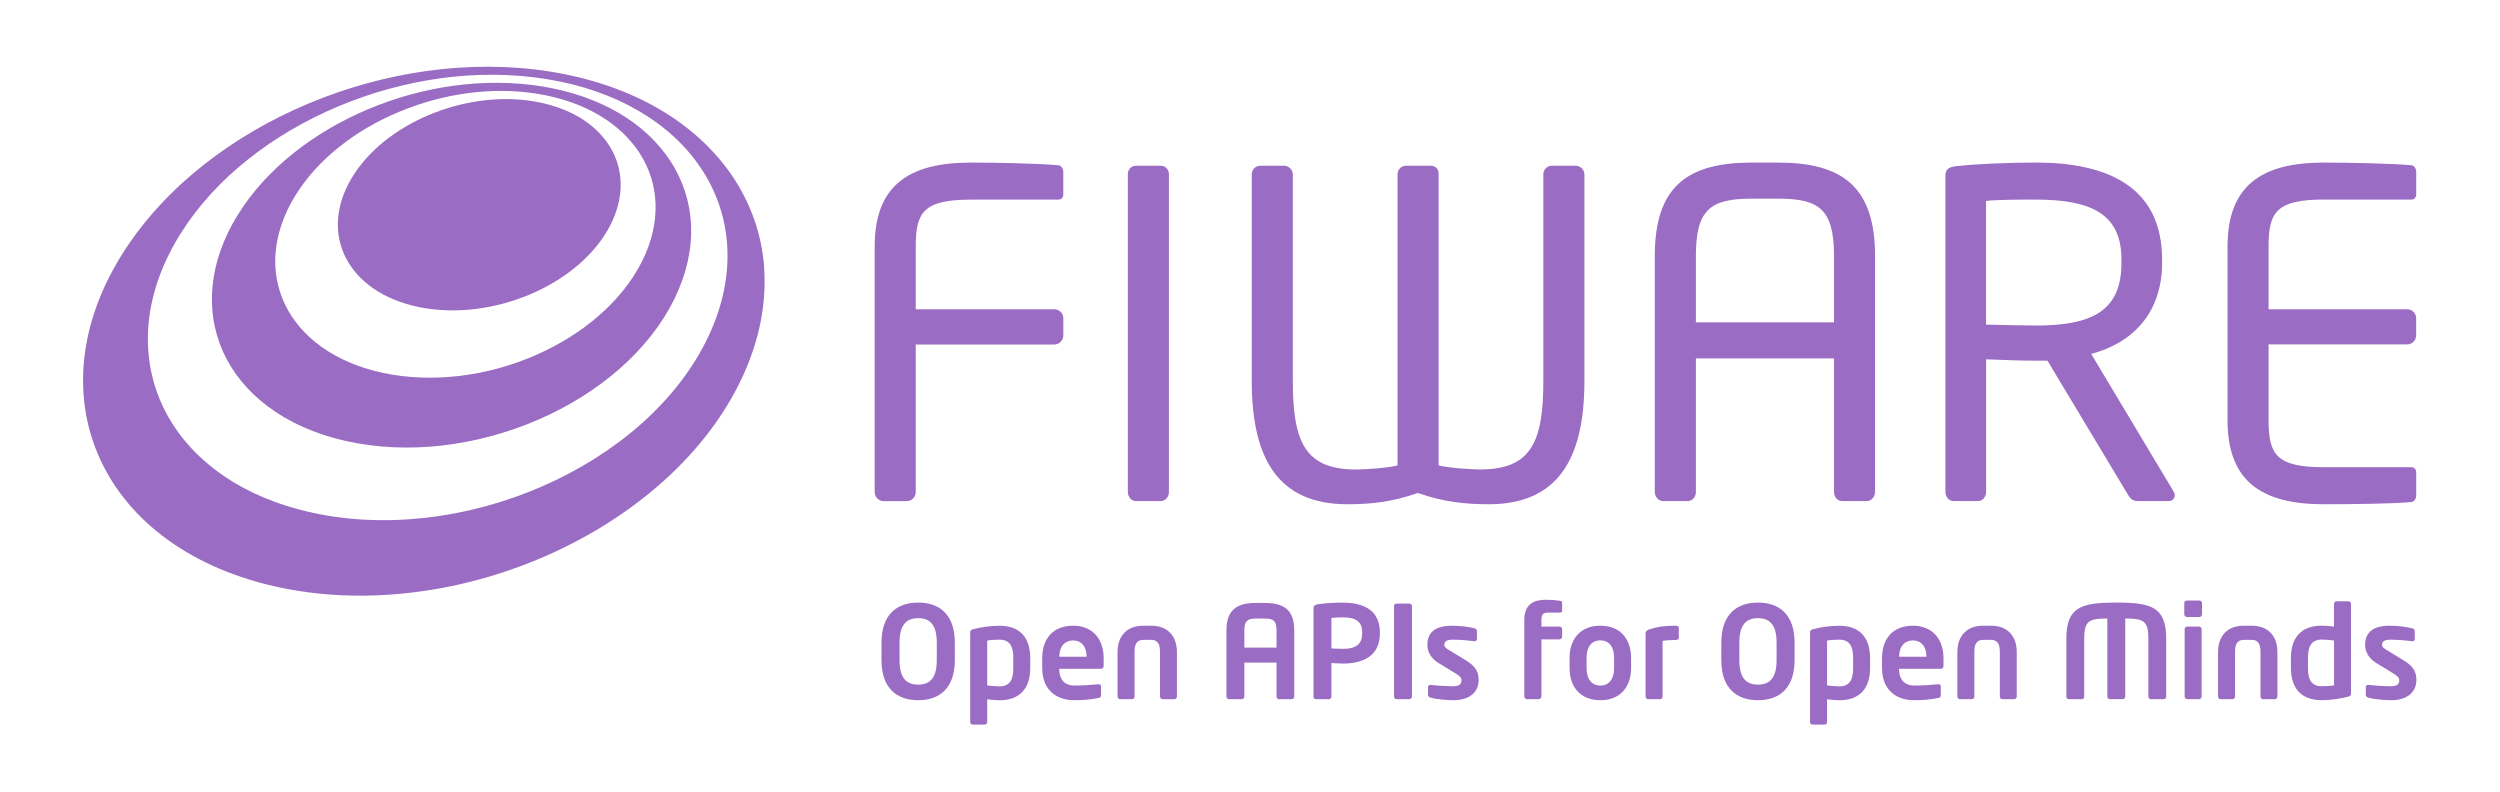
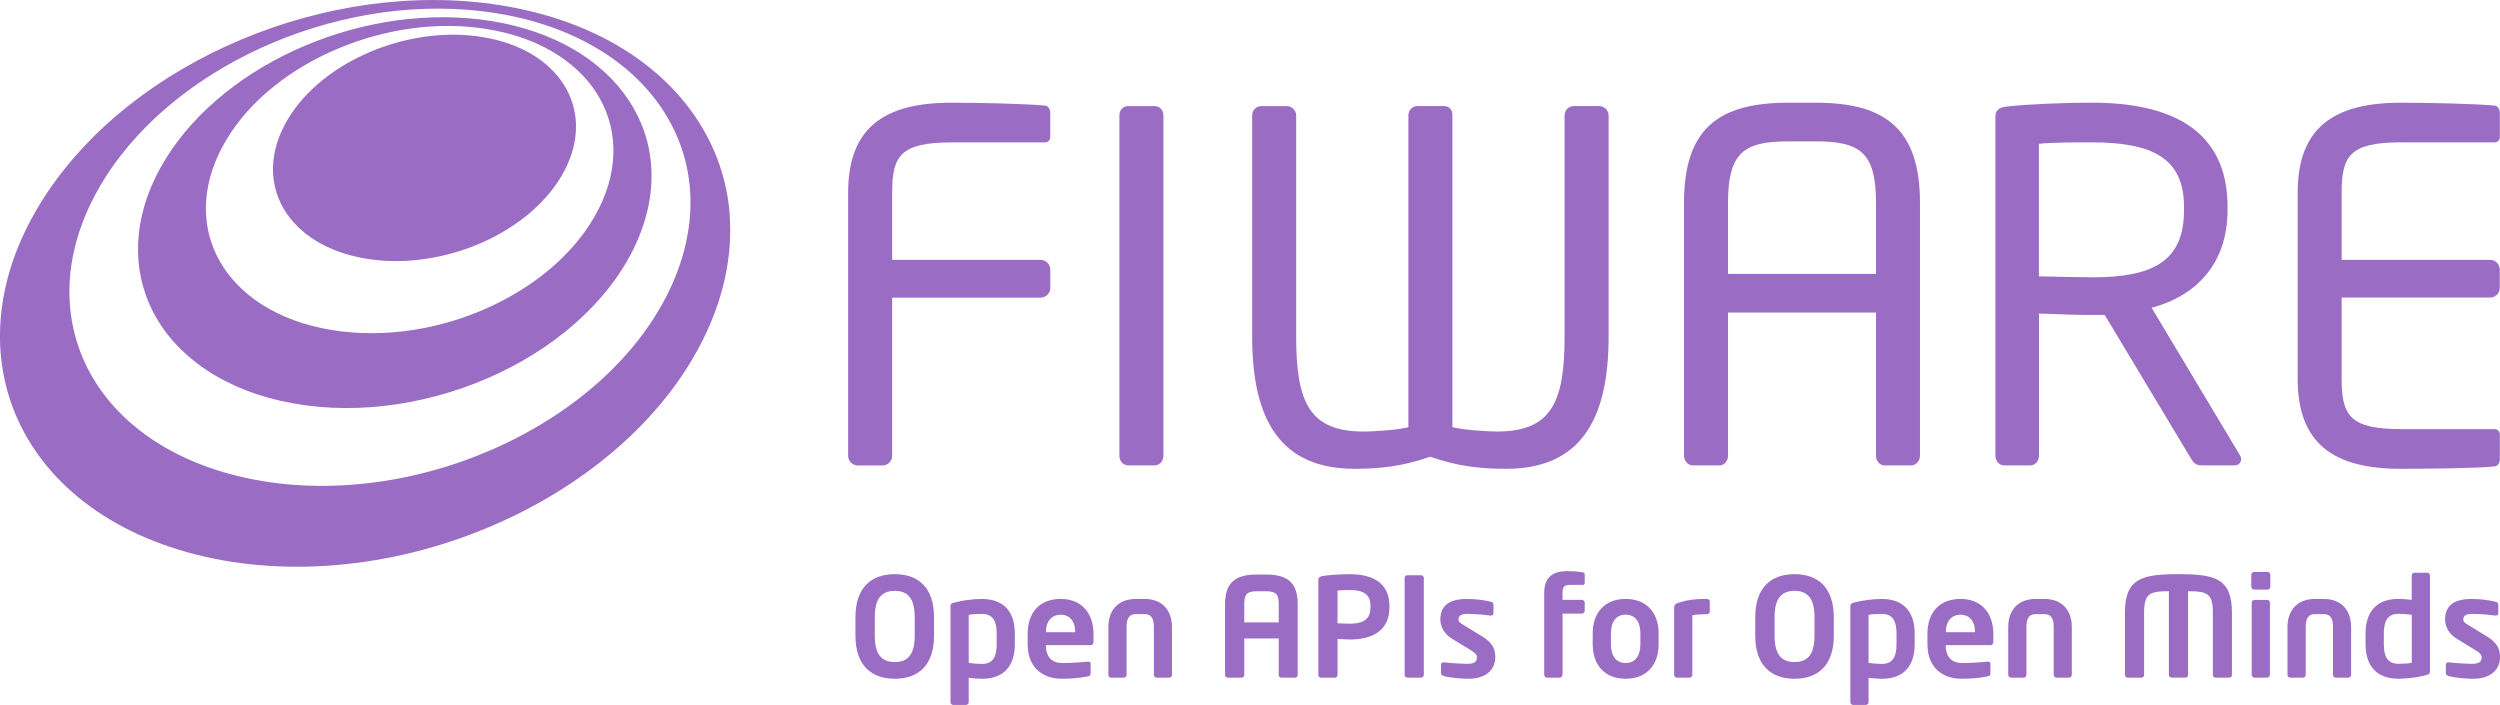
- <svg xmlns="http://www.w3.org/2000/svg" id="logo_FIWARE_Claim" viewBox="0 0 600 190">
+ <svg xmlns="http://www.w3.org/2000/svg" id="logo_FIWARE_Claim" data-name="logo FIWARE Claim" viewBox="0 0 559.99 157.9">
  <g>
-     <path d="m139.03,28.14c-3.06-1.81-6.74-3.12-10.96-3.82-4.19-.7-8.53-.7-12.81-.11-4.26.58-8.45,1.75-12.37,3.4-3.92,1.66-7.57,3.81-10.73,6.36-3.17,2.56-5.85,5.54-7.8,8.84-1.97,3.32-3.03,6.67-3.24,9.89-.21,3.24.44,6.35,1.86,9.15,1.44,2.83,3.69,5.35,6.64,7.39,2.98,2.05,6.69,3.6,11.04,4.48,4.37.88,8.96,1,13.52.43,4.56-.57,9.06-1.8,13.25-3.59,4.18-1.79,8.02-4.15,11.29-6.93,3.25-2.78,5.9-5.99,7.72-9.51,1.8-3.49,2.6-6.96,2.52-10.22-.08-3.23-1.03-6.27-2.74-8.95-1.69-2.67-4.12-4.98-7.19-6.81Z" style="fill: #9b6cc3;" />
-     <path d="m160.83,38.56c-2.96-4.52-7.15-8.43-12.38-11.48-5.16-3.01-11.35-5.21-18.39-6.35-6.98-1.12-14.18-1.12-21.25-.15-7.05.97-13.99,2.9-20.49,5.64-6.51,2.74-12.6,6.31-17.91,10.56-5.35,4.27-9.93,9.26-13.37,14.82-3.47,5.63-5.44,11.33-6.01,16.85-.58,5.6.28,11,2.48,15.92,2.24,5,5.86,9.49,10.75,13.16,4.95,3.73,11.2,6.6,18.61,8.28,7.49,1.7,15.41,2.01,23.28,1.11,7.92-.92,15.75-3.04,23.03-6.2,7.26-3.14,13.93-7.3,19.55-12.24,5.58-4.91,10.1-10.56,13.14-16.76,2.99-6.11,4.24-12.14,3.98-17.8-.26-5.58-2.01-10.79-5.01-15.37Zm-6.79,24.24c-2.42,4.82-6,9.21-10.4,13.03-4.42,3.84-9.66,7.06-15.34,9.52-5.7,2.46-11.84,4.14-18.04,4.87-6.18.73-12.42.53-18.33-.72-5.87-1.25-10.84-3.44-14.82-6.29-3.93-2.83-6.87-6.3-8.73-10.19-1.83-3.83-2.61-8.07-2.23-12.47.37-4.35,1.86-8.87,4.56-13.34,2.68-4.44,6.29-8.42,10.55-11.83,4.23-3.41,9.1-6.27,14.33-8.46,5.21-2.2,10.78-3.75,16.44-4.53,5.68-.78,11.45-.78,17.05.14,5.63.92,10.57,2.67,14.66,5.09,4.15,2.44,7.45,5.55,9.77,9.13,2.34,3.63,3.67,7.74,3.82,12.12.16,4.45-.88,9.17-3.28,13.94Z" style="fill: #9b6cc3;" />
-     <path d="m183.42,64.38c-.56-8.06-3.23-15.57-7.66-22.12-4.34-6.42-10.38-11.94-17.84-16.25-7.32-4.21-16.03-7.26-25.9-8.83-9.74-1.55-19.76-1.51-29.58-.15-9.77,1.36-19.41,4.04-28.46,7.84-9.07,3.81-17.61,8.77-25.1,14.69-7.58,5.98-14.14,12.99-19.17,20.83-5.12,7.99-8.18,16.14-9.29,24.07-1.14,8.1-.26,15.99,2.54,23.23,2.87,7.41,7.74,14.14,14.5,19.7,6.89,5.68,15.71,10.12,26.31,12.82,10.75,2.73,22.21,3.38,33.67,2.16,11.54-1.21,22.97-4.3,33.6-8.96,10.6-4.65,20.3-10.81,28.44-18.17,8.04-7.27,14.48-15.66,18.72-24.81,4.16-8.99,5.77-17.81,5.19-26.06Zm-13.5,16.56c-3.64,7.63-9.11,14.62-15.9,20.68-6.86,6.11-15.02,11.24-23.92,15.12-8.92,3.89-18.51,6.49-28.2,7.55-9.64,1.07-19.3.61-28.4-1.58-8.98-2.15-16.52-5.77-22.45-10.44-5.83-4.58-10.1-10.16-12.67-16.33-2.52-6.05-3.42-12.68-2.59-19.51.82-6.71,3.32-13.63,7.59-20.43,4.22-6.71,9.78-12.7,16.24-17.82,6.4-5.09,13.71-9.35,21.51-12.63,7.77-3.27,16.08-5.58,24.49-6.75,8.45-1.16,17.07-1.18,25.43.16,8.46,1.35,15.91,3.98,22.14,7.6,6.33,3.67,11.43,8.38,15.07,13.85,3.7,5.56,5.89,11.89,6.28,18.7.4,6.92-1.04,14.33-4.62,21.84Z" style="fill: #9b6cc3;" />
+     <path d="m119.09,12.13c-3.06-1.81-6.74-3.12-10.96-3.82-4.19-.7-8.53-.7-12.81-.11-4.26.58-8.45,1.75-12.37,3.4-3.92,1.66-7.57,3.81-10.73,6.36-3.17,2.56-5.85,5.54-7.8,8.84-1.97,3.32-3.03,6.67-3.24,9.89-.21,3.24.44,6.35,1.86,9.15,1.44,2.83,3.69,5.35,6.64,7.39,2.98,2.05,6.69,3.6,11.04,4.48,4.37.88,8.96,1,13.52.43,4.56-.57,9.06-1.8,13.25-3.59,4.18-1.79,8.02-4.15,11.29-6.93,3.25-2.78,5.9-5.99,7.72-9.51,1.8-3.49,2.6-6.96,2.52-10.22-.08-3.23-1.03-6.27-2.74-8.95-1.69-2.67-4.12-4.98-7.19-6.81h0Z" style="fill: #9b6cc3;" />
+     <path d="m140.89,22.55c-2.96-4.52-7.15-8.43-12.38-11.48-5.16-3.01-11.35-5.21-18.39-6.35-6.98-1.12-14.18-1.12-21.25-.15-7.05.97-13.99,2.9-20.49,5.64-6.51,2.74-12.6,6.31-17.91,10.56-5.35,4.27-9.93,9.26-13.37,14.82-3.47,5.63-5.44,11.33-6.01,16.85-.58,5.6.28,11,2.48,15.92,2.24,5,5.86,9.49,10.75,13.16,4.95,3.73,11.2,6.6,18.61,8.28,7.49,1.7,15.41,2.01,23.28,1.11,7.92-.92,15.75-3.04,23.03-6.2,7.26-3.14,13.93-7.3,19.55-12.24,5.58-4.91,10.1-10.56,13.14-16.76,2.99-6.11,4.24-12.14,3.98-17.8-.26-5.58-2.01-10.79-5.01-15.37h-.01Zm-6.79,24.24c-2.42,4.82-6,9.21-10.4,13.03-4.42,3.84-9.66,7.06-15.34,9.52-5.7,2.46-11.84,4.14-18.04,4.87-6.18.73-12.42.53-18.33-.72-5.87-1.25-10.84-3.44-14.82-6.29-3.93-2.83-6.87-6.3-8.73-10.19-1.83-3.83-2.61-8.07-2.23-12.47.37-4.35,1.86-8.87,4.56-13.34,2.68-4.44,6.29-8.42,10.55-11.83,4.23-3.41,9.1-6.27,14.33-8.46,5.21-2.2,10.78-3.75,16.44-4.53,5.68-.78,11.45-.78,17.05.14,5.63.92,10.57,2.67,14.66,5.09,4.15,2.44,7.45,5.55,9.77,9.13,2.34,3.63,3.67,7.74,3.82,12.12.16,4.45-.88,9.17-3.28,13.94h-.01Z" style="fill: #9b6cc3;" />
+     <path d="m163.48,48.37c-.56-8.06-3.23-15.57-7.66-22.12-4.34-6.42-10.38-11.94-17.84-16.25-7.32-4.21-16.03-7.26-25.9-8.83-9.74-1.55-19.76-1.51-29.58-.15-9.77,1.36-19.41,4.04-28.46,7.84-9.07,3.81-17.61,8.77-25.1,14.69-7.58,5.98-14.14,12.99-19.17,20.83C4.65,52.37,1.59,60.52.48,68.45c-1.14,8.1-.26,15.99,2.54,23.23,2.87,7.41,7.74,14.14,14.5,19.7,6.89,5.68,15.71,10.12,26.31,12.82,10.75,2.73,22.21,3.38,33.67,2.16,11.54-1.21,22.97-4.3,33.6-8.96,10.6-4.65,20.3-10.81,28.44-18.17,8.04-7.27,14.48-15.66,18.72-24.81,4.16-8.99,5.77-17.81,5.19-26.06h.03Zm-13.5,16.56c-3.64,7.63-9.11,14.62-15.9,20.68-6.86,6.11-15.02,11.24-23.92,15.12-8.92,3.89-18.51,6.49-28.2,7.55-9.64,1.07-19.3.61-28.4-1.58-8.98-2.15-16.52-5.77-22.45-10.44-5.83-4.58-10.1-10.16-12.67-16.33-2.52-6.05-3.42-12.68-2.59-19.51.82-6.71,3.32-13.63,7.59-20.43,4.22-6.71,9.78-12.7,16.24-17.82,6.4-5.09,13.71-9.35,21.51-12.63,7.77-3.27,16.08-5.58,24.49-6.75,8.45-1.16,17.07-1.18,25.43.16,8.46,1.35,15.91,3.98,22.14,7.6,6.33,3.67,11.43,8.38,15.07,13.85,3.7,5.56,5.89,11.89,6.28,18.7.4,6.92-1.04,14.33-4.62,21.84h0Z" style="fill: #9b6cc3;" />
  </g>
  <g>
    <g>
      <g>
-         <path d="m254.12,39.67c-4.55-.43-14.74-.65-21.13-.65-15.17,0-23.07,5.74-23.07,20.15v58.93c0,1.19.97,2.17,2.16,2.17h5.53c1.19,0,2.17-.98,2.17-2.17v-35.42h33.25c1.19,0,2.17-.98,2.17-2.17v-4.12c0-1.19-.98-2.17-2.17-2.17h-33.25v-15.05c0-8.24,1.84-11.26,13.32-11.26h20.9c.76,0,1.19-.54,1.19-1.3v-5.42c0-.65-.44-1.4-1.08-1.52Z" style="fill: #9b6cc3;" />
-         <path d="m278.59,39.78h-5.96c-1.19,0-1.95.97-1.95,2.05v76.26c0,1.19.87,2.17,1.95,2.17h5.96c1.18,0,1.95-1.08,1.95-2.17V41.83c0-1.19-.86-2.05-1.95-2.05Z" style="fill: #9b6cc3;" />
+         <path d="m234.18,23.66c-4.55-.43-14.74-.65-21.13-.65-15.17,0-23.07,5.74-23.07,20.15v58.93c0,1.19.97,2.17,2.16,2.17h5.53c1.19,0,2.17-.98,2.17-2.17v-35.42h33.25c1.19,0,2.17-.98,2.17-2.17v-4.12c0-1.19-.98-2.17-2.17-2.17h-33.25v-15.05c0-8.24,1.84-11.26,13.32-11.26h20.9c.76,0,1.19-.54,1.19-1.3v-5.42c0-.65-.44-1.4-1.08-1.52h.01Z" style="fill: #9b6cc3;" />
+         <path d="m258.65,23.77h-5.96c-1.19,0-1.95.97-1.95,2.05v76.26c0,1.19.87,2.17,1.95,2.17h5.96c1.18,0,1.95-1.08,1.95-2.17V25.82c0-1.19-.86-2.05-1.95-2.05Z" style="fill: #9b6cc3;" />
      </g>
      <g>
-         <path d="m378.21,39.77h-5.75c-1.19,0-2.06.97-2.06,2.06v49.61c0,14.63-2.92,21.23-15.17,21.23-1.84,0-7.58-.33-9.96-.98V41.73c0-1.19-.75-1.96-1.95-1.96h-5.86c-1.19,0-2.05.97-2.05,2.06v69.87c-2.39.65-8.13.98-9.97.98-12.24,0-15.16-6.61-15.16-21.23v-49.61c0-1.09-.98-2.06-2.06-2.06h-5.74c-1.19,0-2.06.97-2.06,2.06v49.61c0,18.85,6.5,29.57,22.96,29.57,5.64,0,10.72-.54,16.9-2.71,6.17,2.17,11.37,2.71,17.01,2.71,16.47,0,22.97-10.72,22.97-29.57v-49.61c0-1.09-.98-2.06-2.05-2.06Z" style="fill: #9b6cc3;" />
-         <path d="m426.73,39.02h-6.29c-15.6,0-23.29,5.85-23.29,22.42v56.65c0,1.09.87,2.17,1.95,2.17h5.96c1.19,0,1.95-1.09,1.95-2.17v-32.07h33.15v32.07c0,1.2.87,2.17,1.95,2.17h5.95c1.09,0,1.95-1.09,1.95-2.17v-56.65c0-16.58-7.8-22.42-23.29-22.42Zm13.43,38.34h-33.15v-15.92c0-11.26,3.57-13.76,13.43-13.76h6.29c9.86,0,13.43,2.49,13.43,13.76v15.92Z" style="fill: #9b6cc3;" />
-         <path d="m501.89,84.94c9.86-2.6,17.01-9.75,17.01-21.88v-.76c0-17.55-13.21-23.29-30.33-23.29-6.29,0-14.41.33-19.07.87-1.95.22-2.6.86-2.6,2.38v75.83c0,1.19.87,2.16,1.96,2.16h5.85c1.19,0,1.95-1.08,1.95-2.16v-31.85c5.74.21,8.34.32,11.92.32h2.81l19.39,32.28c.87,1.41,1.51,1.41,2.81,1.41h6.94c.87,0,1.41-.65,1.41-1.41,0-.33-.12-.65-.33-.97l-19.72-32.93Zm-13.32-6.82c-2.49,0-7.15-.11-11.92-.21v-29.68c2.6-.33,8.56-.33,11.92-.33,13.54,0,20.58,3.58,20.58,14.41v.76c0,11.7-7.26,15.06-20.58,15.06Z" style="fill: #9b6cc3;" />
-         <path d="m557.79,47.9h20.91c.75,0,1.19-.54,1.19-1.29v-5.42c0-.65-.43-1.41-1.08-1.52-4.55-.43-14.73-.65-21.12-.65-15.17,0-23.08,5.74-23.08,20.15v41.7c0,14.41,7.91,20.15,23.08,20.15,6.39,0,17.01-.11,21.12-.54.65-.11,1.08-.86,1.08-1.52v-5.53c0-.76-.43-1.3-1.19-1.3h-20.91c-11.48,0-13.33-3.04-13.33-11.27v-18.2h33.26c1.19,0,2.16-.97,2.16-2.17v-4.11c0-1.19-.97-2.16-2.16-2.16h-33.26v-15.06c0-8.23,1.84-11.27,13.33-11.27Z" style="fill: #9b6cc3;" />
+         <path d="m358.27,23.76h-5.75c-1.19,0-2.06.97-2.06,2.06v49.61c0,14.63-2.92,21.23-15.17,21.23-1.84,0-7.58-.33-9.96-.98V25.72c0-1.19-.75-1.96-1.95-1.96h-5.86c-1.19,0-2.05.97-2.05,2.06v69.87c-2.39.65-8.13.98-9.97.98-12.24,0-15.16-6.61-15.16-21.23V25.83c0-1.09-.98-2.06-2.06-2.06h-5.74c-1.19,0-2.06.97-2.06,2.06v49.61c0,18.85,6.5,29.57,22.96,29.57,5.64,0,10.72-.54,16.9-2.71,6.17,2.17,11.37,2.71,17.01,2.71,16.47,0,22.97-10.72,22.97-29.57V25.83c0-1.09-.98-2.06-2.05-2.06h0Z" style="fill: #9b6cc3;" />
+         <path d="m406.79,23.01h-6.29c-15.6,0-23.29,5.85-23.29,22.42v56.65c0,1.09.87,2.17,1.95,2.17h5.96c1.19,0,1.95-1.09,1.95-2.17v-32.07h33.15v32.07c0,1.2.87,2.17,1.95,2.17h5.95c1.09,0,1.95-1.09,1.95-2.17v-56.65c0-16.58-7.8-22.42-23.29-22.42h0Zm13.43,38.34h-33.15v-15.92c0-11.26,3.57-13.76,13.43-13.76h6.29c9.86,0,13.43,2.49,13.43,13.76v15.92Z" style="fill: #9b6cc3;" />
+         <path d="m481.95,68.93c9.86-2.6,17.01-9.75,17.01-21.88v-.76c0-17.55-13.21-23.29-30.33-23.29-6.29,0-14.41.33-19.07.87-1.95.22-2.6.86-2.6,2.38v75.83c0,1.19.87,2.16,1.96,2.16h5.85c1.19,0,1.95-1.08,1.95-2.16v-31.85c5.74.21,8.34.32,11.92.32h2.81l19.39,32.28c.87,1.41,1.51,1.41,2.81,1.41h6.94c.87,0,1.41-.65,1.41-1.41,0-.33-.12-.65-.33-.97l-19.72-32.93h0Zm-13.32-6.82c-2.49,0-7.15-.11-11.92-.21v-29.68c2.6-.33,8.56-.33,11.92-.33,13.54,0,20.58,3.58,20.58,14.41v.76c0,11.7-7.26,15.06-20.58,15.06h0Z" style="fill: #9b6cc3;" />
+         <path d="m537.85,31.89h20.91c.75,0,1.19-.54,1.19-1.29v-5.42c0-.65-.43-1.41-1.08-1.52-4.55-.43-14.73-.65-21.12-.65-15.17,0-23.08,5.74-23.08,20.15v41.7c0,14.41,7.91,20.15,23.08,20.15,6.39,0,17.01-.11,21.12-.54.65-.11,1.08-.86,1.08-1.52v-5.53c0-.76-.43-1.3-1.19-1.3h-20.91c-11.48,0-13.33-3.04-13.33-11.27v-18.2h33.26c1.19,0,2.16-.97,2.16-2.17v-4.11c0-1.19-.97-2.16-2.16-2.16h-33.26v-15.06c0-8.23,1.84-11.27,13.33-11.27h0Z" style="fill: #9b6cc3;" />
      </g>
    </g>
    <g>
-       <path d="m220.36,168.05c-5.09,0-8.8-2.84-8.8-9.63v-4.17c0-6.79,3.7-9.63,8.8-9.63s8.8,2.84,8.8,9.63v4.17c0,6.79-3.7,9.63-8.8,9.63Zm4.47-13.8c0-4.07-1.45-5.89-4.47-5.89s-4.47,1.82-4.47,5.89v4.17c0,4.07,1.45,5.89,4.47,5.89s4.47-1.82,4.47-5.89v-4.17Z" style="fill: #9b6cc3;" />
-       <path d="m239.89,168.05c-.74,0-1.82-.06-2.96-.22v5.46c0,.34-.28.62-.62.62h-2.84c-.34,0-.62-.28-.62-.62v-21.48c0-.46.12-.65.83-.83,1.91-.5,4.23-.8,6.2-.8,4.97,0,7.38,2.93,7.38,7.75v2.38c0,4.81-2.41,7.75-7.38,7.75Zm3.3-10.12c0-2.53-.65-4.41-3.3-4.41-1.11,0-2.38.09-2.96.22v10.77c.86.12,2.22.22,2.96.22,2.65,0,3.3-1.88,3.3-4.41v-2.38Z" style="fill: #9b6cc3;" />
-       <path d="m264.27,160.52h-10.06v.09c0,1.79.74,3.92,3.7,3.92,2.25,0,4.38-.19,5.68-.31h.09c.31,0,.56.15.56.46v2.04c0,.49-.09.71-.65.8-2.01.37-3.21.52-5.99.52-3.09,0-7.47-1.67-7.47-7.75v-2.28c0-4.82,2.68-7.84,7.41-7.84s7.34,3.24,7.34,7.84v1.73c0,.49-.19.77-.62.77Zm-3.49-3.02c0-2.41-1.33-3.8-3.24-3.8s-3.3,1.36-3.3,3.8v.12h6.54v-.12Z" style="fill: #9b6cc3;" />
-       <path d="m281.89,167.8h-2.9c-.34,0-.59-.31-.59-.65v-10.68c0-1.51-.31-2.9-2.1-2.9h-1.91c-1.79,0-2.1,1.39-2.1,2.9v10.68c0,.34-.25.65-.59.65h-2.9c-.34,0-.59-.31-.59-.65v-10.68c0-3.74,2.16-6.3,6.17-6.3h1.91c4.01,0,6.17,2.56,6.17,6.3v10.68c0,.34-.25.65-.59.65Z" style="fill: #9b6cc3;" />
-       <path d="m310.04,167.8h-3.12c-.34,0-.55-.28-.55-.62v-8.15h-7.72v8.15c0,.34-.25.62-.59.62h-3.12c-.34,0-.59-.28-.59-.62v-15.9c0-5.18,2.81-6.57,7.07-6.57h2.13c4.26,0,7.07,1.39,7.07,6.57v15.9c0,.34-.25.62-.59.62Zm-3.67-16.51c0-2.16-.62-2.84-2.81-2.84h-2.13c-2.16,0-2.78.68-2.78,2.84v4.14h7.72v-4.14Z" style="fill: #9b6cc3;" />
-       <path d="m322.29,159.25c-.8,0-2.04-.09-2.75-.12v8.06c0,.34-.25.62-.59.62h-3.09c-.34,0-.62-.28-.62-.62v-21.23c0-.62.37-.83.99-.93,1.6-.25,3.79-.4,6.05-.4,4.75,0,8.89,1.67,8.89,7.13v.28c0,5.46-4.14,7.22-8.89,7.22Zm4.63-7.5c0-2.59-1.54-3.58-4.63-3.58-.65,0-2.19.06-2.75.12v7.34c.49.03,2.22.09,2.75.09,3.33,0,4.63-1.24,4.63-3.7v-.28Z" style="fill: #9b6cc3;" />
-       <path d="m338.25,167.8h-3.06c-.34,0-.62-.28-.62-.62v-21.73c0-.34.28-.59.62-.59h3.06c.34,0,.62.25.62.59v21.73c0,.34-.28.62-.62.62Z" style="fill: #9b6cc3;" />
-       <path d="m348.83,168.05c-1.2,0-3.79-.15-5.52-.62-.37-.09-.58-.34-.58-.71v-1.85c0-.25.22-.5.52-.5h.12c1.48.19,4.26.34,5.19.34,1.91,0,2.19-.65,2.19-1.48,0-.59-.37-.96-1.36-1.57l-4.23-2.59c-1.51-.93-2.59-2.47-2.59-4.26,0-3.09,1.95-4.63,5.86-4.63,2.5,0,3.92.28,5.49.62.37.09.55.34.55.71v1.79c0,.37-.19.59-.49.59h-.12c-.86-.12-3.33-.37-5.09-.37-1.48,0-2.13.34-2.13,1.3,0,.49.46.8,1.24,1.26l4.04,2.47c2.59,1.57,2.96,3.12,2.96,4.69,0,2.69-2,4.81-6.05,4.81Z" style="fill: #9b6cc3;" />
-       <path d="m374.29,153.45h-4.35v13.7c0,.34-.28.65-.62.65h-2.84c-.34,0-.65-.31-.65-.65v-18.27c0-3.98,2.38-4.94,5.22-4.94.86,0,2.35.09,3.3.25.46.06.56.22.56.49v1.82c0,.34-.12.52-.46.52h-2.69c-1.42,0-1.82.34-1.82,1.85v1.51h4.35c.34,0,.62.28.62.62v1.85c0,.34-.28.59-.62.59Z" style="fill: #9b6cc3;" />
-       <path d="m384.08,168.05c-4.85,0-7.38-3.27-7.38-7.69v-2.5c0-4.41,2.53-7.69,7.38-7.69s7.38,3.27,7.38,7.69v2.5c0,4.41-2.53,7.69-7.38,7.69Zm3.3-10.19c0-2.53-1.14-4.17-3.3-4.17s-3.3,1.64-3.3,4.17v2.5c0,2.53,1.14,4.17,3.3,4.17s3.3-1.64,3.3-4.17v-2.5Z" style="fill: #9b6cc3;" />
-       <path d="m402.04,153.6c-1.02,0-2.28.06-3.02.22v13.33c0,.34-.25.65-.59.65h-2.87c-.34,0-.62-.31-.62-.65v-15.15c0-.4.28-.74.83-.93,1.98-.65,3.61-.9,6.26-.9.37,0,.89.06.89.52v2.35c0,.34-.19.56-.89.56Z" style="fill: #9b6cc3;" />
-       <path d="m421.91,168.05c-5.09,0-8.8-2.84-8.8-9.63v-4.17c0-6.79,3.7-9.63,8.8-9.63s8.79,2.84,8.79,9.63v4.17c0,6.79-3.7,9.63-8.79,9.63Zm4.47-13.8c0-4.07-1.45-5.89-4.47-5.89s-4.47,1.82-4.47,5.89v4.17c0,4.07,1.45,5.89,4.47,5.89s4.47-1.82,4.47-5.89v-4.17Z" style="fill: #9b6cc3;" />
-       <path d="m441.45,168.05c-.74,0-1.82-.06-2.96-.22v5.46c0,.34-.28.62-.62.62h-2.84c-.34,0-.62-.28-.62-.62v-21.48c0-.46.12-.65.83-.83,1.91-.5,4.23-.8,6.2-.8,4.97,0,7.38,2.93,7.38,7.75v2.38c0,4.81-2.41,7.75-7.38,7.75Zm3.3-10.12c0-2.53-.65-4.41-3.3-4.41-1.11,0-2.38.09-2.96.22v10.77c.86.12,2.22.22,2.96.22,2.66,0,3.3-1.88,3.3-4.41v-2.38Z" style="fill: #9b6cc3;" />
-       <path d="m465.83,160.52h-10.06v.09c0,1.79.74,3.92,3.7,3.92,2.25,0,4.38-.19,5.68-.31h.09c.31,0,.55.15.55.46v2.04c0,.49-.09.71-.65.8-2,.37-3.21.52-5.99.52-3.09,0-7.47-1.67-7.47-7.75v-2.28c0-4.82,2.69-7.84,7.41-7.84s7.35,3.24,7.35,7.84v1.73c0,.49-.19.77-.62.77Zm-3.49-3.02c0-2.41-1.33-3.8-3.24-3.8s-3.3,1.36-3.3,3.8v.12h6.54v-.12Z" style="fill: #9b6cc3;" />
-       <path d="m483.45,167.8h-2.9c-.34,0-.59-.31-.59-.65v-10.68c0-1.51-.31-2.9-2.1-2.9h-1.91c-1.79,0-2.1,1.39-2.1,2.9v10.68c0,.34-.25.65-.59.65h-2.9c-.34,0-.59-.31-.59-.65v-10.68c0-3.74,2.16-6.3,6.17-6.3h1.91c4.01,0,6.17,2.56,6.17,6.3v10.68c0,.34-.25.65-.59.65Z" style="fill: #9b6cc3;" />
-       <path d="m519.31,167.8h-3.15c-.34,0-.55-.28-.55-.62v-13.89c0-4.29-1.17-4.85-5.55-4.85v18.73c0,.34-.25.62-.59.62h-3.12c-.34,0-.59-.28-.59-.62v-18.73c-4.38,0-5.55.56-5.55,4.85v13.89c0,.34-.22.62-.55.62h-3.15c-.34,0-.59-.28-.59-.62v-13.89c0-7.69,3.7-8.67,12-8.67s11.97.99,11.97,8.67v13.89c0,.34-.25.62-.59.62Z" style="fill: #9b6cc3;" />
-       <path d="m527.86,148.08h-2.99c-.34,0-.65-.28-.65-.62v-2.72c0-.34.31-.62.65-.62h2.99c.34,0,.62.28.62.62v2.72c0,.34-.28.62-.62.62Zm-.09,19.72h-2.84c-.34,0-.62-.31-.62-.65v-16.14c0-.34.28-.62.62-.62h2.84c.34,0,.62.28.62.62v16.14c0,.34-.28.65-.62.65Z" style="fill: #9b6cc3;" />
-       <path d="m546,167.8h-2.9c-.34,0-.58-.31-.58-.65v-10.68c0-1.51-.31-2.9-2.1-2.9h-1.91c-1.79,0-2.1,1.39-2.1,2.9v10.68c0,.34-.25.65-.59.65h-2.9c-.34,0-.59-.31-.59-.65v-10.68c0-3.74,2.16-6.3,6.17-6.3h1.91c4.01,0,6.17,2.56,6.17,6.3v10.68c0,.34-.24.65-.58.65Z" style="fill: #9b6cc3;" />
-       <path d="m563.41,167.24c-1.91.49-4.23.8-6.21.8-4.97,0-7.38-2.93-7.38-7.75v-2.38c0-4.81,2.41-7.75,7.38-7.75.74,0,1.82.06,2.96.22v-5.46c0-.34.28-.62.62-.62h2.84c.34,0,.62.28.62.62v21.48c0,.46-.12.65-.83.83Zm-3.24-13.52c-.86-.12-2.22-.22-2.96-.22-2.65,0-3.3,1.88-3.3,4.41v2.38c0,2.53.65,4.41,3.3,4.41,1.11,0,2.38-.09,2.96-.22v-10.77Z" style="fill: #9b6cc3;" />
-       <path d="m573.9,168.05c-1.2,0-3.8-.15-5.52-.62-.37-.09-.59-.34-.59-.71v-1.85c0-.25.22-.5.52-.5h.12c1.48.19,4.26.34,5.19.34,1.91,0,2.19-.65,2.19-1.48,0-.59-.37-.96-1.36-1.57l-4.23-2.59c-1.51-.93-2.59-2.47-2.59-4.26,0-3.09,1.94-4.63,5.86-4.63,2.5,0,3.92.28,5.49.62.37.09.56.34.56.71v1.79c0,.37-.19.59-.5.59h-.12c-.86-.12-3.33-.37-5.09-.37-1.48,0-2.13.34-2.13,1.3,0,.49.46.8,1.23,1.26l4.04,2.47c2.59,1.57,2.96,3.12,2.96,4.69,0,2.69-2.01,4.81-6.05,4.81Z" style="fill: #9b6cc3;" />
+       <path d="m200.42,152.04c-5.09,0-8.8-2.84-8.8-9.63v-4.17c0-6.79,3.7-9.63,8.8-9.63s8.8,2.84,8.8,9.63v4.17c0,6.79-3.7,9.63-8.8,9.63Zm4.47-13.8c0-4.07-1.45-5.89-4.47-5.89s-4.47,1.82-4.47,5.89v4.17c0,4.07,1.45,5.89,4.47,5.89s4.47-1.82,4.47-5.89v-4.17Z" style="fill: #9b6cc3;" />
+       <path d="m219.95,152.04c-.74,0-1.82-.06-2.96-.22v5.46c0,.34-.28.62-.62.62h-2.84c-.34,0-.62-.28-.62-.62v-21.48c0-.46.12-.65.83-.83,1.91-.5,4.23-.8,6.2-.8,4.97,0,7.38,2.93,7.38,7.75v2.38c0,4.81-2.41,7.75-7.38,7.75h0Zm3.3-10.12c0-2.53-.65-4.41-3.3-4.41-1.11,0-2.38.09-2.96.22v10.77c.86.12,2.22.22,2.96.22,2.65,0,3.3-1.88,3.3-4.41v-2.38h0Z" style="fill: #9b6cc3;" />
+       <path d="m244.33,144.51h-10.06v.09c0,1.79.74,3.92,3.7,3.92,2.25,0,4.38-.19,5.68-.31h.09c.31,0,.56.15.56.46v2.04c0,.49-.09.71-.65.8-2.01.37-3.21.52-5.99.52-3.09,0-7.47-1.67-7.47-7.75v-2.28c0-4.82,2.68-7.84,7.41-7.84s7.34,3.24,7.34,7.84v1.73c0,.49-.19.77-.62.77h0Zm-3.49-3.02c0-2.41-1.33-3.8-3.24-3.8s-3.3,1.36-3.3,3.8v.12h6.54v-.12Z" style="fill: #9b6cc3;" />
+       <path d="m261.95,151.79h-2.9c-.34,0-.59-.31-.59-.65v-10.68c0-1.51-.31-2.9-2.1-2.9h-1.91c-1.79,0-2.1,1.39-2.1,2.9v10.68c0,.34-.25.65-.59.65h-2.9c-.34,0-.59-.31-.59-.65v-10.68c0-3.74,2.16-6.3,6.17-6.3h1.91c4.01,0,6.17,2.56,6.17,6.3v10.68c0,.34-.25.65-.59.65h.02Z" style="fill: #9b6cc3;" />
+       <path d="m290.1,151.79h-3.12c-.34,0-.55-.28-.55-.62v-8.15h-7.72v8.15c0,.34-.25.62-.59.62h-3.12c-.34,0-.59-.28-.59-.62v-15.9c0-5.18,2.81-6.57,7.07-6.57h2.13c4.26,0,7.07,1.39,7.07,6.57v15.9c0,.34-.25.62-.59.62h0Zm-3.67-16.51c0-2.16-.62-2.84-2.81-2.84h-2.13c-2.16,0-2.78.68-2.78,2.84v4.14h7.72v-4.14Z" style="fill: #9b6cc3;" />
+       <path d="m302.35,143.24c-.8,0-2.04-.09-2.75-.12v8.06c0,.34-.25.62-.59.62h-3.09c-.34,0-.62-.28-.62-.62v-21.23c0-.62.37-.83.99-.93,1.6-.25,3.79-.4,6.05-.4,4.75,0,8.89,1.67,8.89,7.13v.28c0,5.46-4.14,7.22-8.89,7.22h.01Zm4.63-7.5c0-2.59-1.54-3.58-4.63-3.58-.65,0-2.19.06-2.75.12v7.34c.49.03,2.22.09,2.75.09,3.33,0,4.63-1.24,4.63-3.7v-.28h0Z" style="fill: #9b6cc3;" />
+       <path d="m318.31,151.79h-3.06c-.34,0-.62-.28-.62-.62v-21.73c0-.34.28-.59.62-.59h3.06c.34,0,.62.25.62.59v21.73c0,.34-.28.62-.62.62Z" style="fill: #9b6cc3;" />
+       <path d="m328.89,152.04c-1.2,0-3.79-.15-5.52-.62-.37-.09-.58-.34-.58-.71v-1.85c0-.25.22-.5.52-.5h.12c1.48.19,4.26.34,5.19.34,1.91,0,2.19-.65,2.19-1.48,0-.59-.37-.96-1.36-1.57l-4.23-2.59c-1.51-.93-2.59-2.47-2.59-4.26,0-3.09,1.95-4.63,5.86-4.63,2.5,0,3.92.28,5.49.62.37.09.55.34.55.71v1.79c0,.37-.19.59-.49.59h-.12c-.86-.12-3.33-.37-5.09-.37-1.48,0-2.13.34-2.13,1.3,0,.49.46.8,1.24,1.26l4.04,2.47c2.59,1.57,2.96,3.12,2.96,4.69,0,2.69-2,4.81-6.05,4.81h0Z" style="fill: #9b6cc3;" />
+       <path d="m354.35,137.44h-4.35v13.7c0,.34-.28.65-.62.65h-2.84c-.34,0-.65-.31-.65-.65v-18.27c0-3.98,2.38-4.94,5.22-4.94.86,0,2.35.09,3.3.25.46.06.56.22.56.49v1.82c0,.34-.12.52-.46.52h-2.69c-1.42,0-1.82.34-1.82,1.85v1.51h4.35c.34,0,.62.28.62.62v1.85c0,.34-.28.59-.62.59h0Z" style="fill: #9b6cc3;" />
+       <path d="m364.14,152.04c-4.85,0-7.38-3.27-7.38-7.69v-2.5c0-4.41,2.53-7.69,7.38-7.69s7.38,3.27,7.38,7.69v2.5c0,4.41-2.53,7.69-7.38,7.69Zm3.3-10.19c0-2.53-1.14-4.17-3.3-4.17s-3.3,1.64-3.3,4.17v2.5c0,2.53,1.14,4.17,3.3,4.17s3.3-1.64,3.3-4.17v-2.5Z" style="fill: #9b6cc3;" />
+       <path d="m382.1,137.59c-1.02,0-2.28.06-3.02.22v13.33c0,.34-.25.65-.59.65h-2.87c-.34,0-.62-.31-.62-.65v-15.15c0-.4.28-.74.83-.93,1.98-.65,3.61-.9,6.26-.9.37,0,.89.06.89.52v2.35c0,.34-.19.56-.89.56h0Z" style="fill: #9b6cc3;" />
+       <path d="m401.97,152.04c-5.09,0-8.8-2.84-8.8-9.63v-4.17c0-6.79,3.7-9.63,8.8-9.63s8.79,2.84,8.79,9.63v4.17c0,6.79-3.7,9.63-8.79,9.63Zm4.47-13.8c0-4.07-1.45-5.89-4.47-5.89s-4.47,1.82-4.47,5.89v4.17c0,4.07,1.45,5.89,4.47,5.89s4.47-1.82,4.47-5.89v-4.17Z" style="fill: #9b6cc3;" />
+       <path d="m421.51,152.04c-.74,0-1.82-.06-2.96-.22v5.46c0,.34-.28.62-.62.62h-2.84c-.34,0-.62-.28-.62-.62v-21.48c0-.46.12-.65.83-.83,1.91-.5,4.23-.8,6.2-.8,4.97,0,7.38,2.93,7.38,7.75v2.38c0,4.81-2.41,7.75-7.38,7.75h0Zm3.3-10.12c0-2.53-.65-4.41-3.3-4.41-1.11,0-2.38.09-2.96.22v10.77c.86.12,2.22.22,2.96.22,2.66,0,3.3-1.88,3.3-4.41v-2.38h0Z" style="fill: #9b6cc3;" />
+       <path d="m445.89,144.51h-10.06v.09c0,1.79.74,3.92,3.7,3.92,2.25,0,4.38-.19,5.68-.31h.09c.31,0,.55.15.55.46v2.04c0,.49-.09.71-.65.8-2,.37-3.21.52-5.99.52-3.09,0-7.47-1.67-7.47-7.75v-2.28c0-4.82,2.69-7.84,7.41-7.84s7.35,3.24,7.35,7.84v1.73c0,.49-.19.77-.62.77h0Zm-3.49-3.02c0-2.41-1.33-3.8-3.24-3.8s-3.3,1.36-3.3,3.8v.12h6.54v-.12h0Z" style="fill: #9b6cc3;" />
+       <path d="m463.51,151.79h-2.9c-.34,0-.59-.31-.59-.65v-10.68c0-1.51-.31-2.9-2.1-2.9h-1.91c-1.79,0-2.1,1.39-2.1,2.9v10.68c0,.34-.25.65-.59.65h-2.9c-.34,0-.59-.31-.59-.65v-10.68c0-3.74,2.16-6.3,6.17-6.3h1.91c4.01,0,6.17,2.56,6.17,6.3v10.68c0,.34-.25.65-.59.65h.02Z" style="fill: #9b6cc3;" />
+       <path d="m499.37,151.79h-3.15c-.34,0-.55-.28-.55-.62v-13.89c0-4.29-1.17-4.85-5.55-4.85v18.73c0,.34-.25.62-.59.62h-3.12c-.34,0-.59-.28-.59-.62v-18.73c-4.38,0-5.55.56-5.55,4.85v13.89c0,.34-.22.62-.55.62h-3.15c-.34,0-.59-.28-.59-.62v-13.89c0-7.69,3.7-8.67,12-8.67s11.97.99,11.97,8.67v13.89c0,.34-.25.62-.59.62h.01Z" style="fill: #9b6cc3;" />
+       <path d="m507.92,132.07h-2.99c-.34,0-.65-.28-.65-.62v-2.72c0-.34.31-.62.65-.62h2.99c.34,0,.62.28.62.62v2.72c0,.34-.28.62-.62.62Zm-.09,19.72h-2.84c-.34,0-.62-.31-.62-.65v-16.14c0-.34.28-.62.62-.62h2.84c.34,0,.62.28.62.62v16.14c0,.34-.28.65-.62.65Z" style="fill: #9b6cc3;" />
+       <path d="m526.06,151.79h-2.9c-.34,0-.58-.31-.58-.65v-10.68c0-1.51-.31-2.9-2.1-2.9h-1.91c-1.79,0-2.1,1.39-2.1,2.9v10.68c0,.34-.25.65-.59.65h-2.9c-.34,0-.59-.31-.59-.65v-10.68c0-3.74,2.16-6.3,6.17-6.3h1.91c4.01,0,6.17,2.56,6.17,6.3v10.68c0,.34-.24.65-.58.65h0Z" style="fill: #9b6cc3;" />
+       <path d="m543.47,151.23c-1.91.49-4.23.8-6.21.8-4.97,0-7.38-2.93-7.38-7.75v-2.38c0-4.81,2.41-7.75,7.38-7.75.74,0,1.82.06,2.96.22v-5.46c0-.34.28-.62.62-.62h2.84c.34,0,.62.28.62.62v21.48c0,.46-.12.65-.83.83h0Zm-3.24-13.52c-.86-.12-2.22-.22-2.96-.22-2.65,0-3.3,1.88-3.3,4.41v2.38c0,2.53.65,4.41,3.3,4.41,1.11,0,2.38-.09,2.96-.22v-10.77h0Z" style="fill: #9b6cc3;" />
+       <path d="m553.96,152.04c-1.2,0-3.8-.15-5.52-.62-.37-.09-.59-.34-.59-.71v-1.85c0-.25.22-.5.52-.5h.12c1.48.19,4.26.34,5.19.34,1.91,0,2.19-.65,2.19-1.48,0-.59-.37-.96-1.36-1.57l-4.23-2.59c-1.51-.93-2.59-2.47-2.59-4.26,0-3.09,1.94-4.63,5.86-4.63,2.5,0,3.92.28,5.49.62.37.09.56.34.56.71v1.79c0,.37-.19.59-.5.59h-.12c-.86-.12-3.33-.37-5.09-.37-1.48,0-2.13.34-2.13,1.3,0,.49.46.8,1.23,1.26l4.04,2.47c2.59,1.57,2.96,3.12,2.96,4.69,0,2.69-2.01,4.81-6.05,4.81h.02Z" style="fill: #9b6cc3;" />
    </g>
  </g>
</svg>
